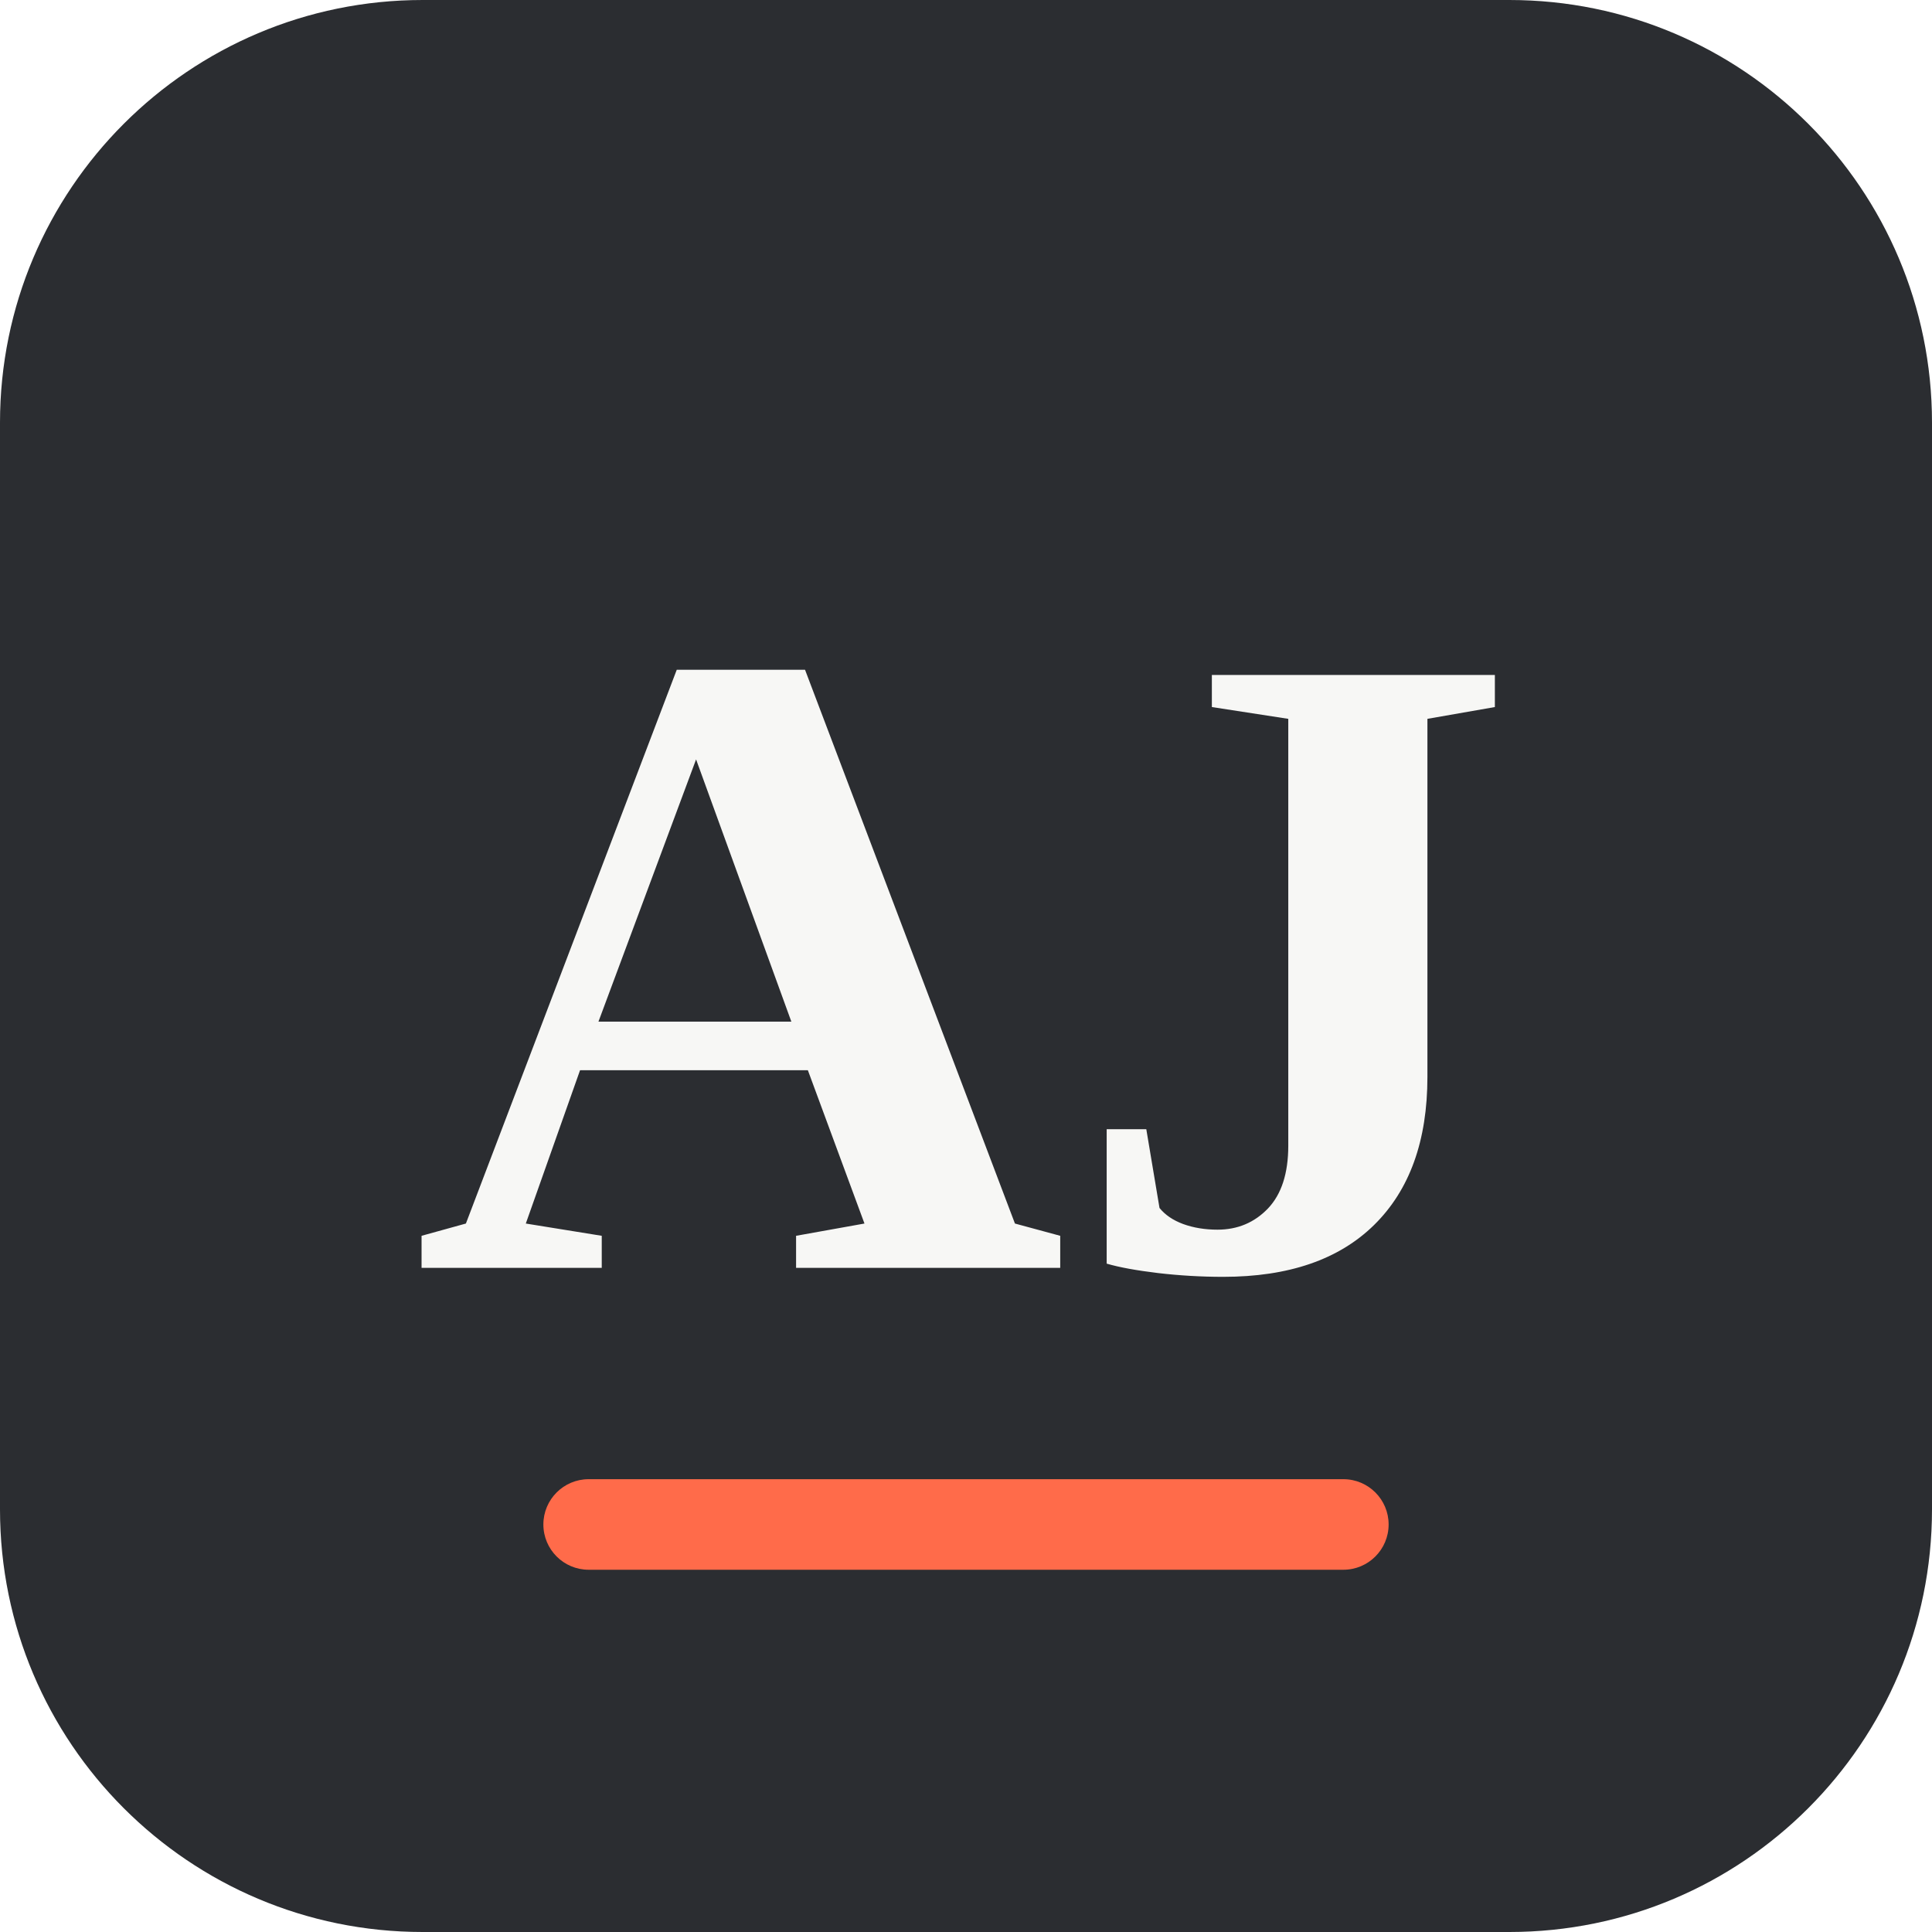
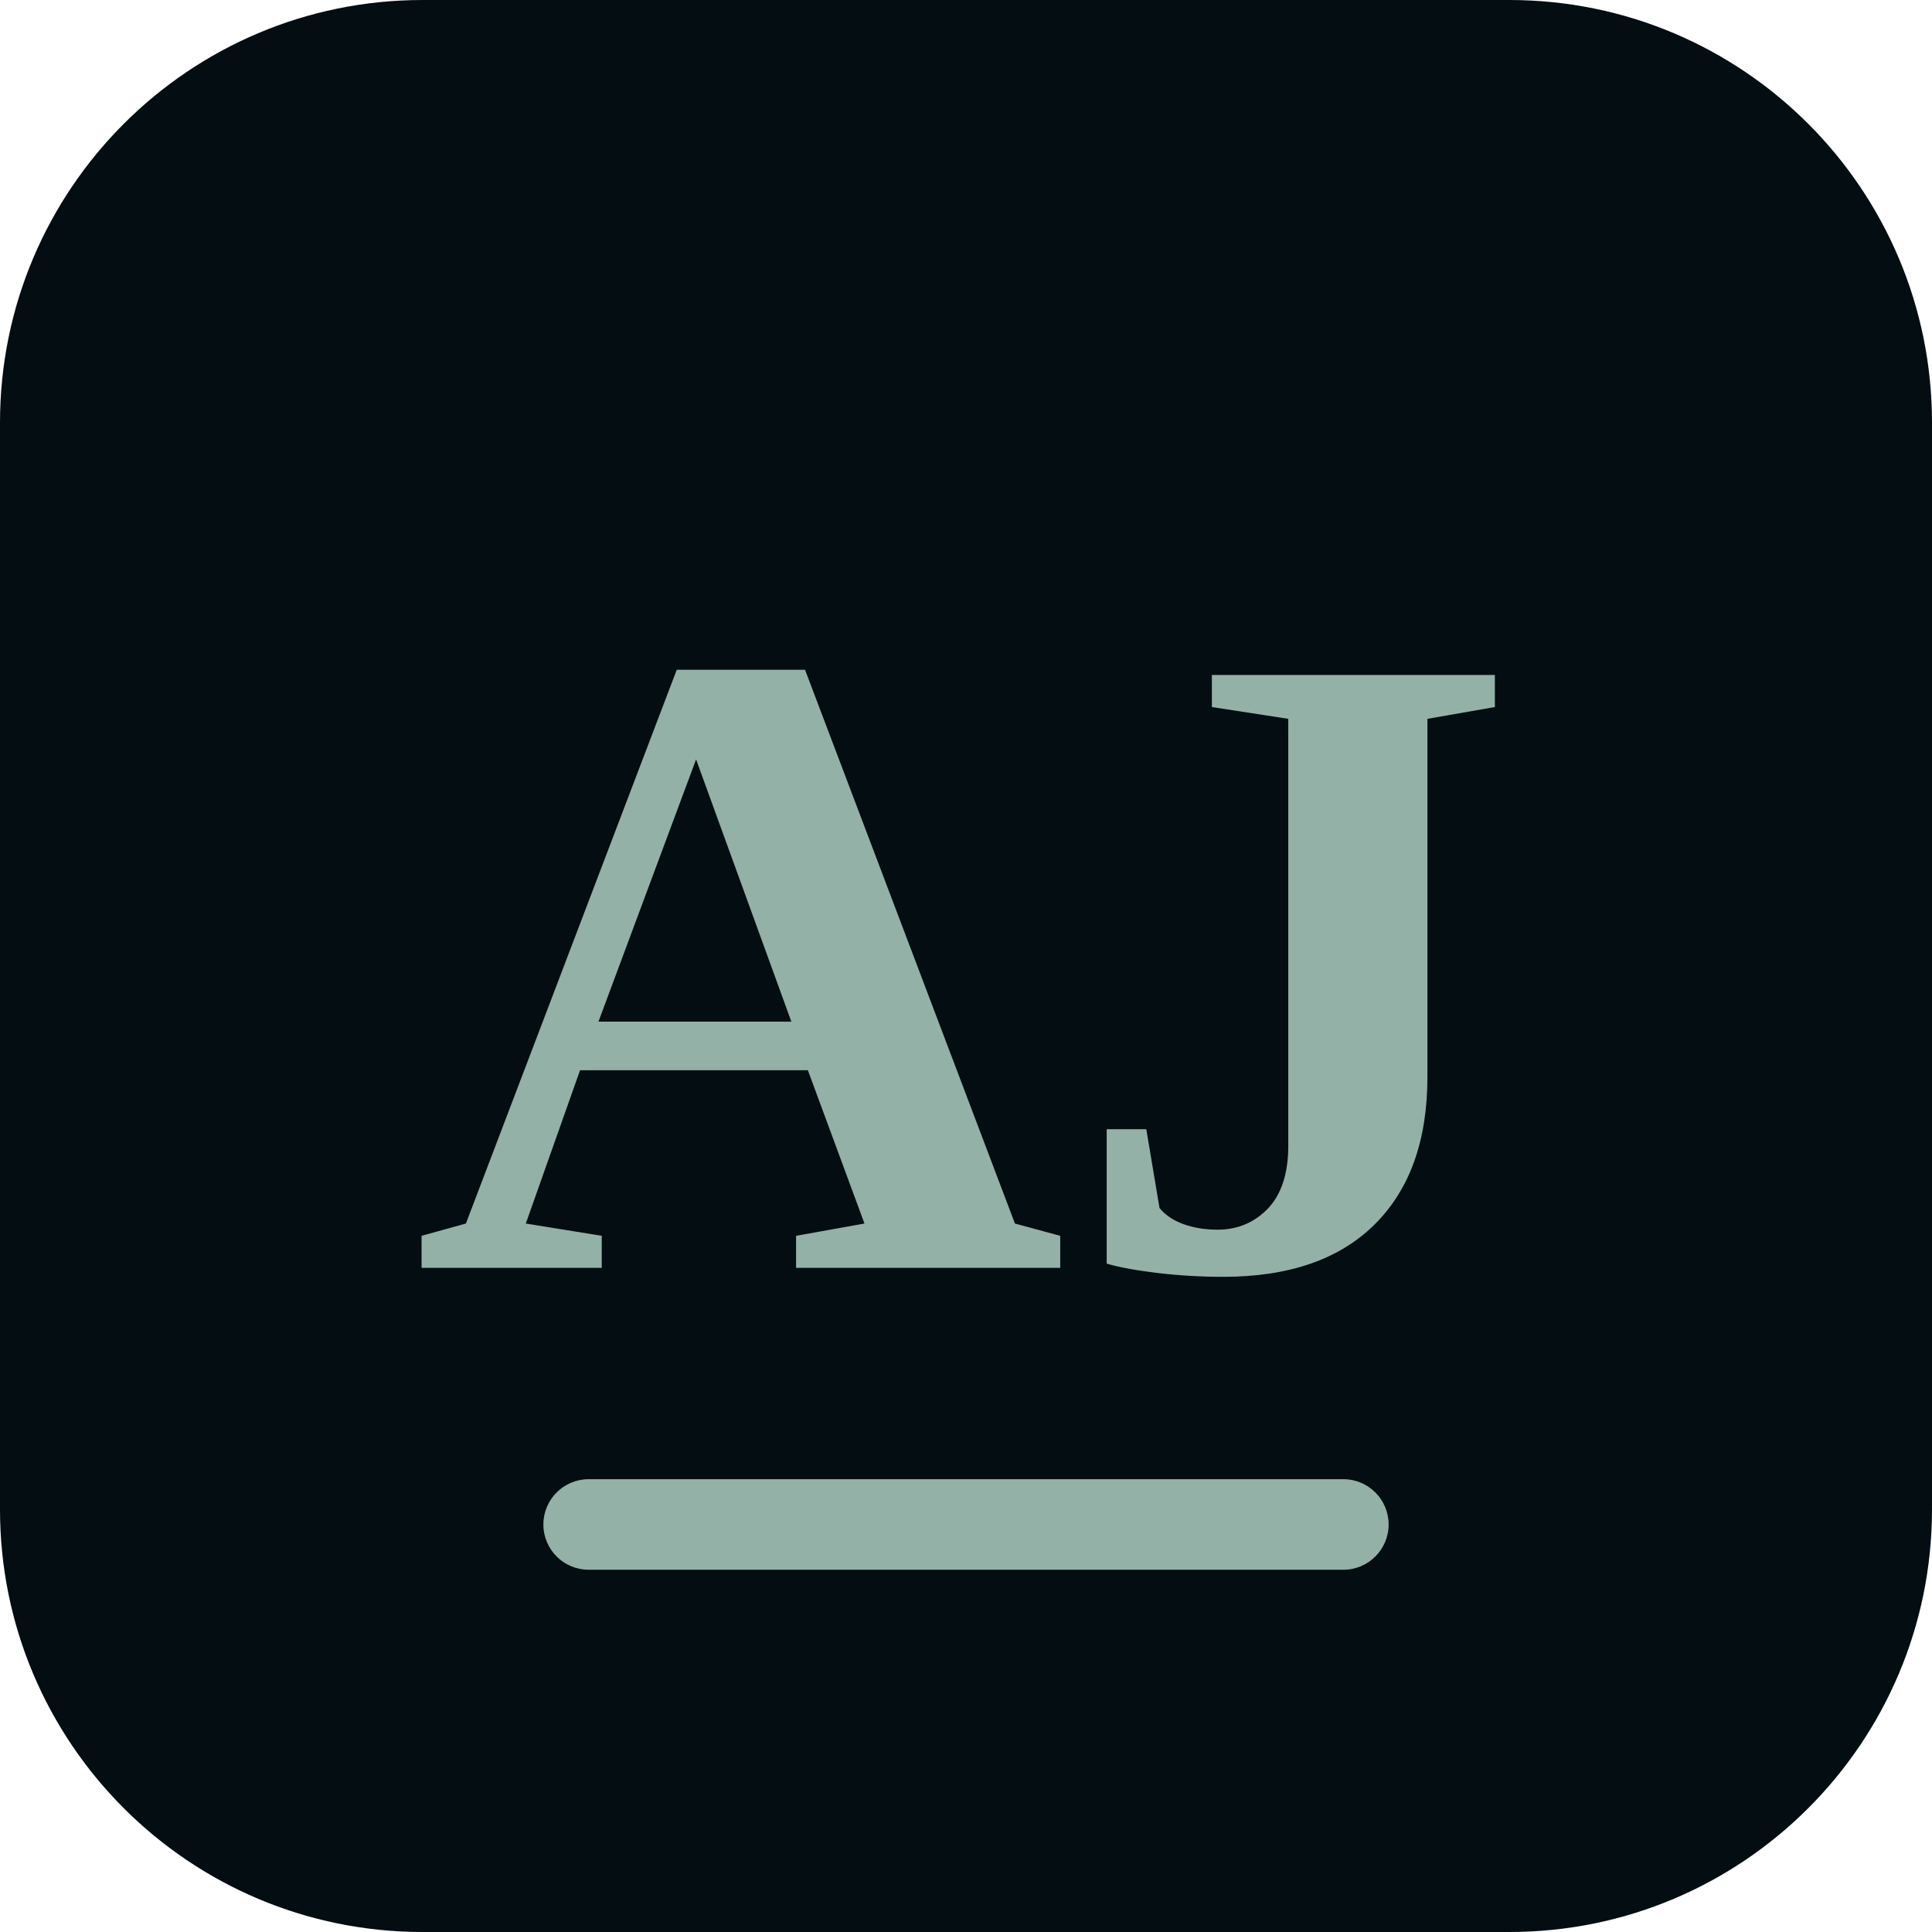
<svg xmlns="http://www.w3.org/2000/svg" viewBox="0 0 64 64">
-   <rect width="64" height="64" rx="14" fill="#2b2d31" />
-   <text x="32" y="42" text-anchor="middle" font-family="Bodoni Moda, Didot, Bodoni 72, Times New Roman, serif" font-size="30" font-weight="700" fill="#f7f7f5">AJ</text>
-   <rect x="18" y="49" width="28" height="3" rx="1.5" fill="#ff6b4a" />
+   <rect width="64" height="64" rx="14" fill="#040D12" />
+   <text x="32" y="42" text-anchor="middle" font-family="Bodoni Moda, Didot, Bodoni 72, Times New Roman, serif" font-size="30" font-weight="700" fill="#93B1A6">AJ</text>
+   <rect x="18" y="49" width="28" height="3" rx="1.5" fill="#93B1A6" />
</svg>
